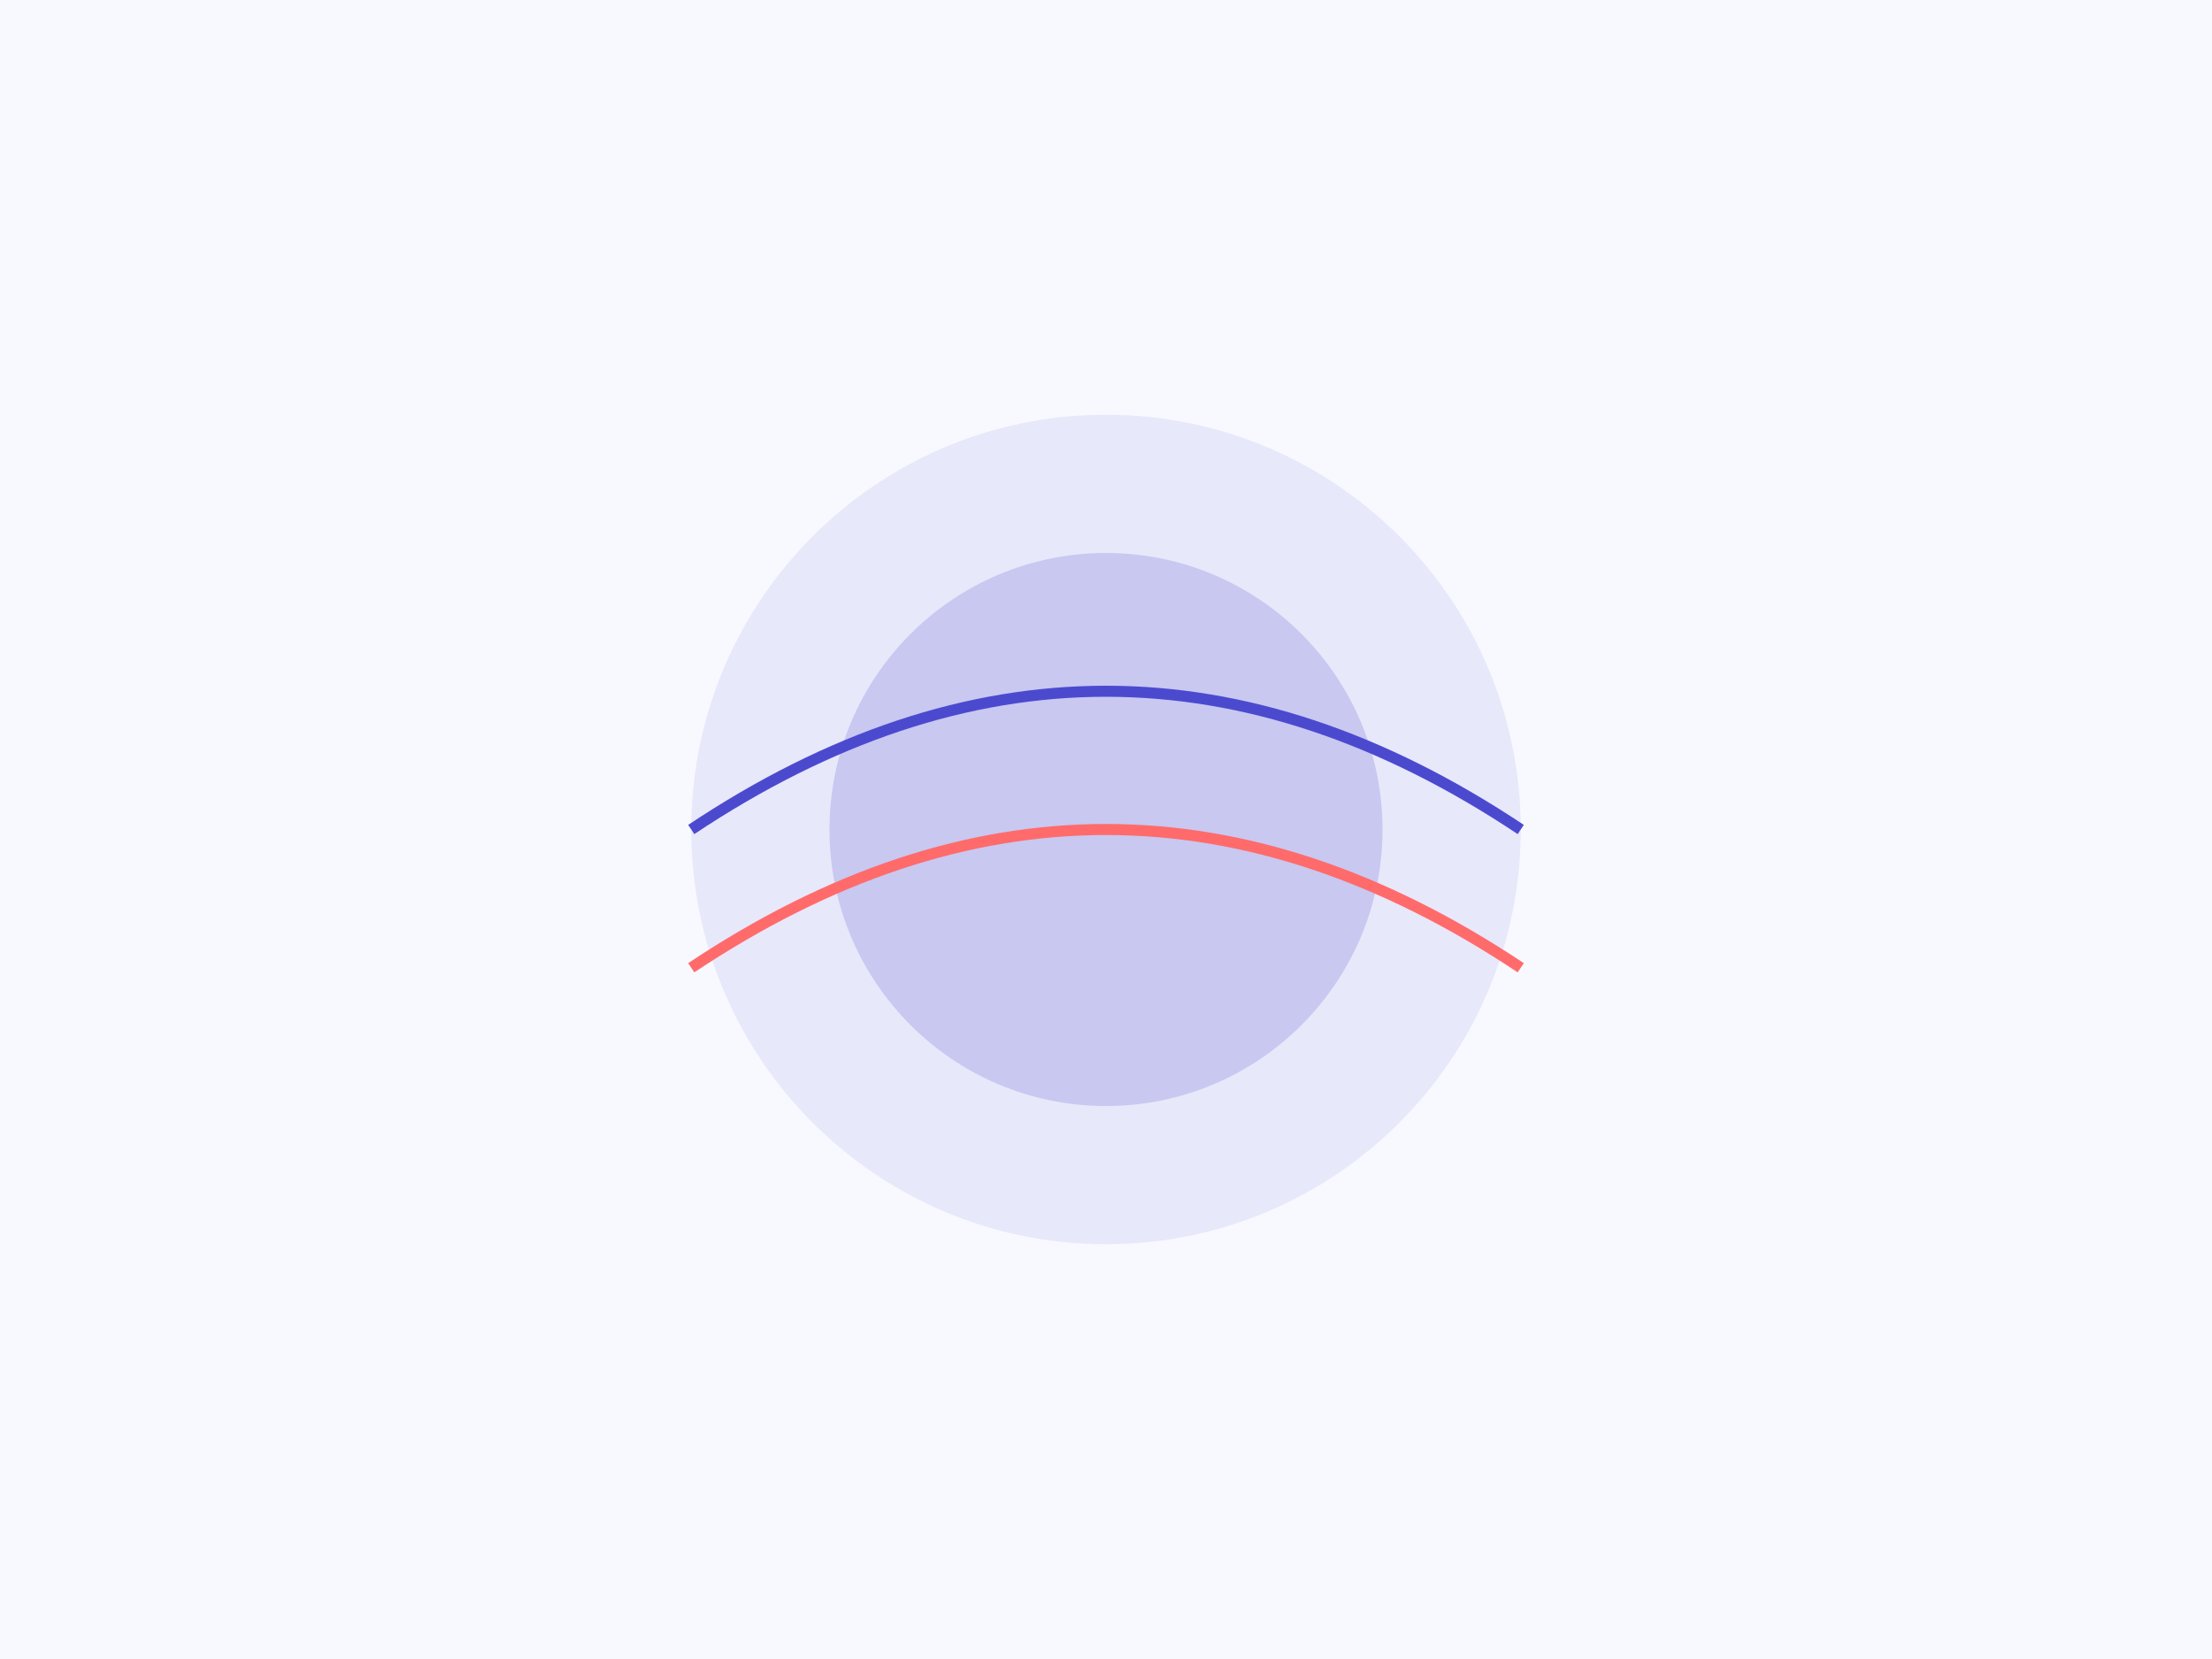
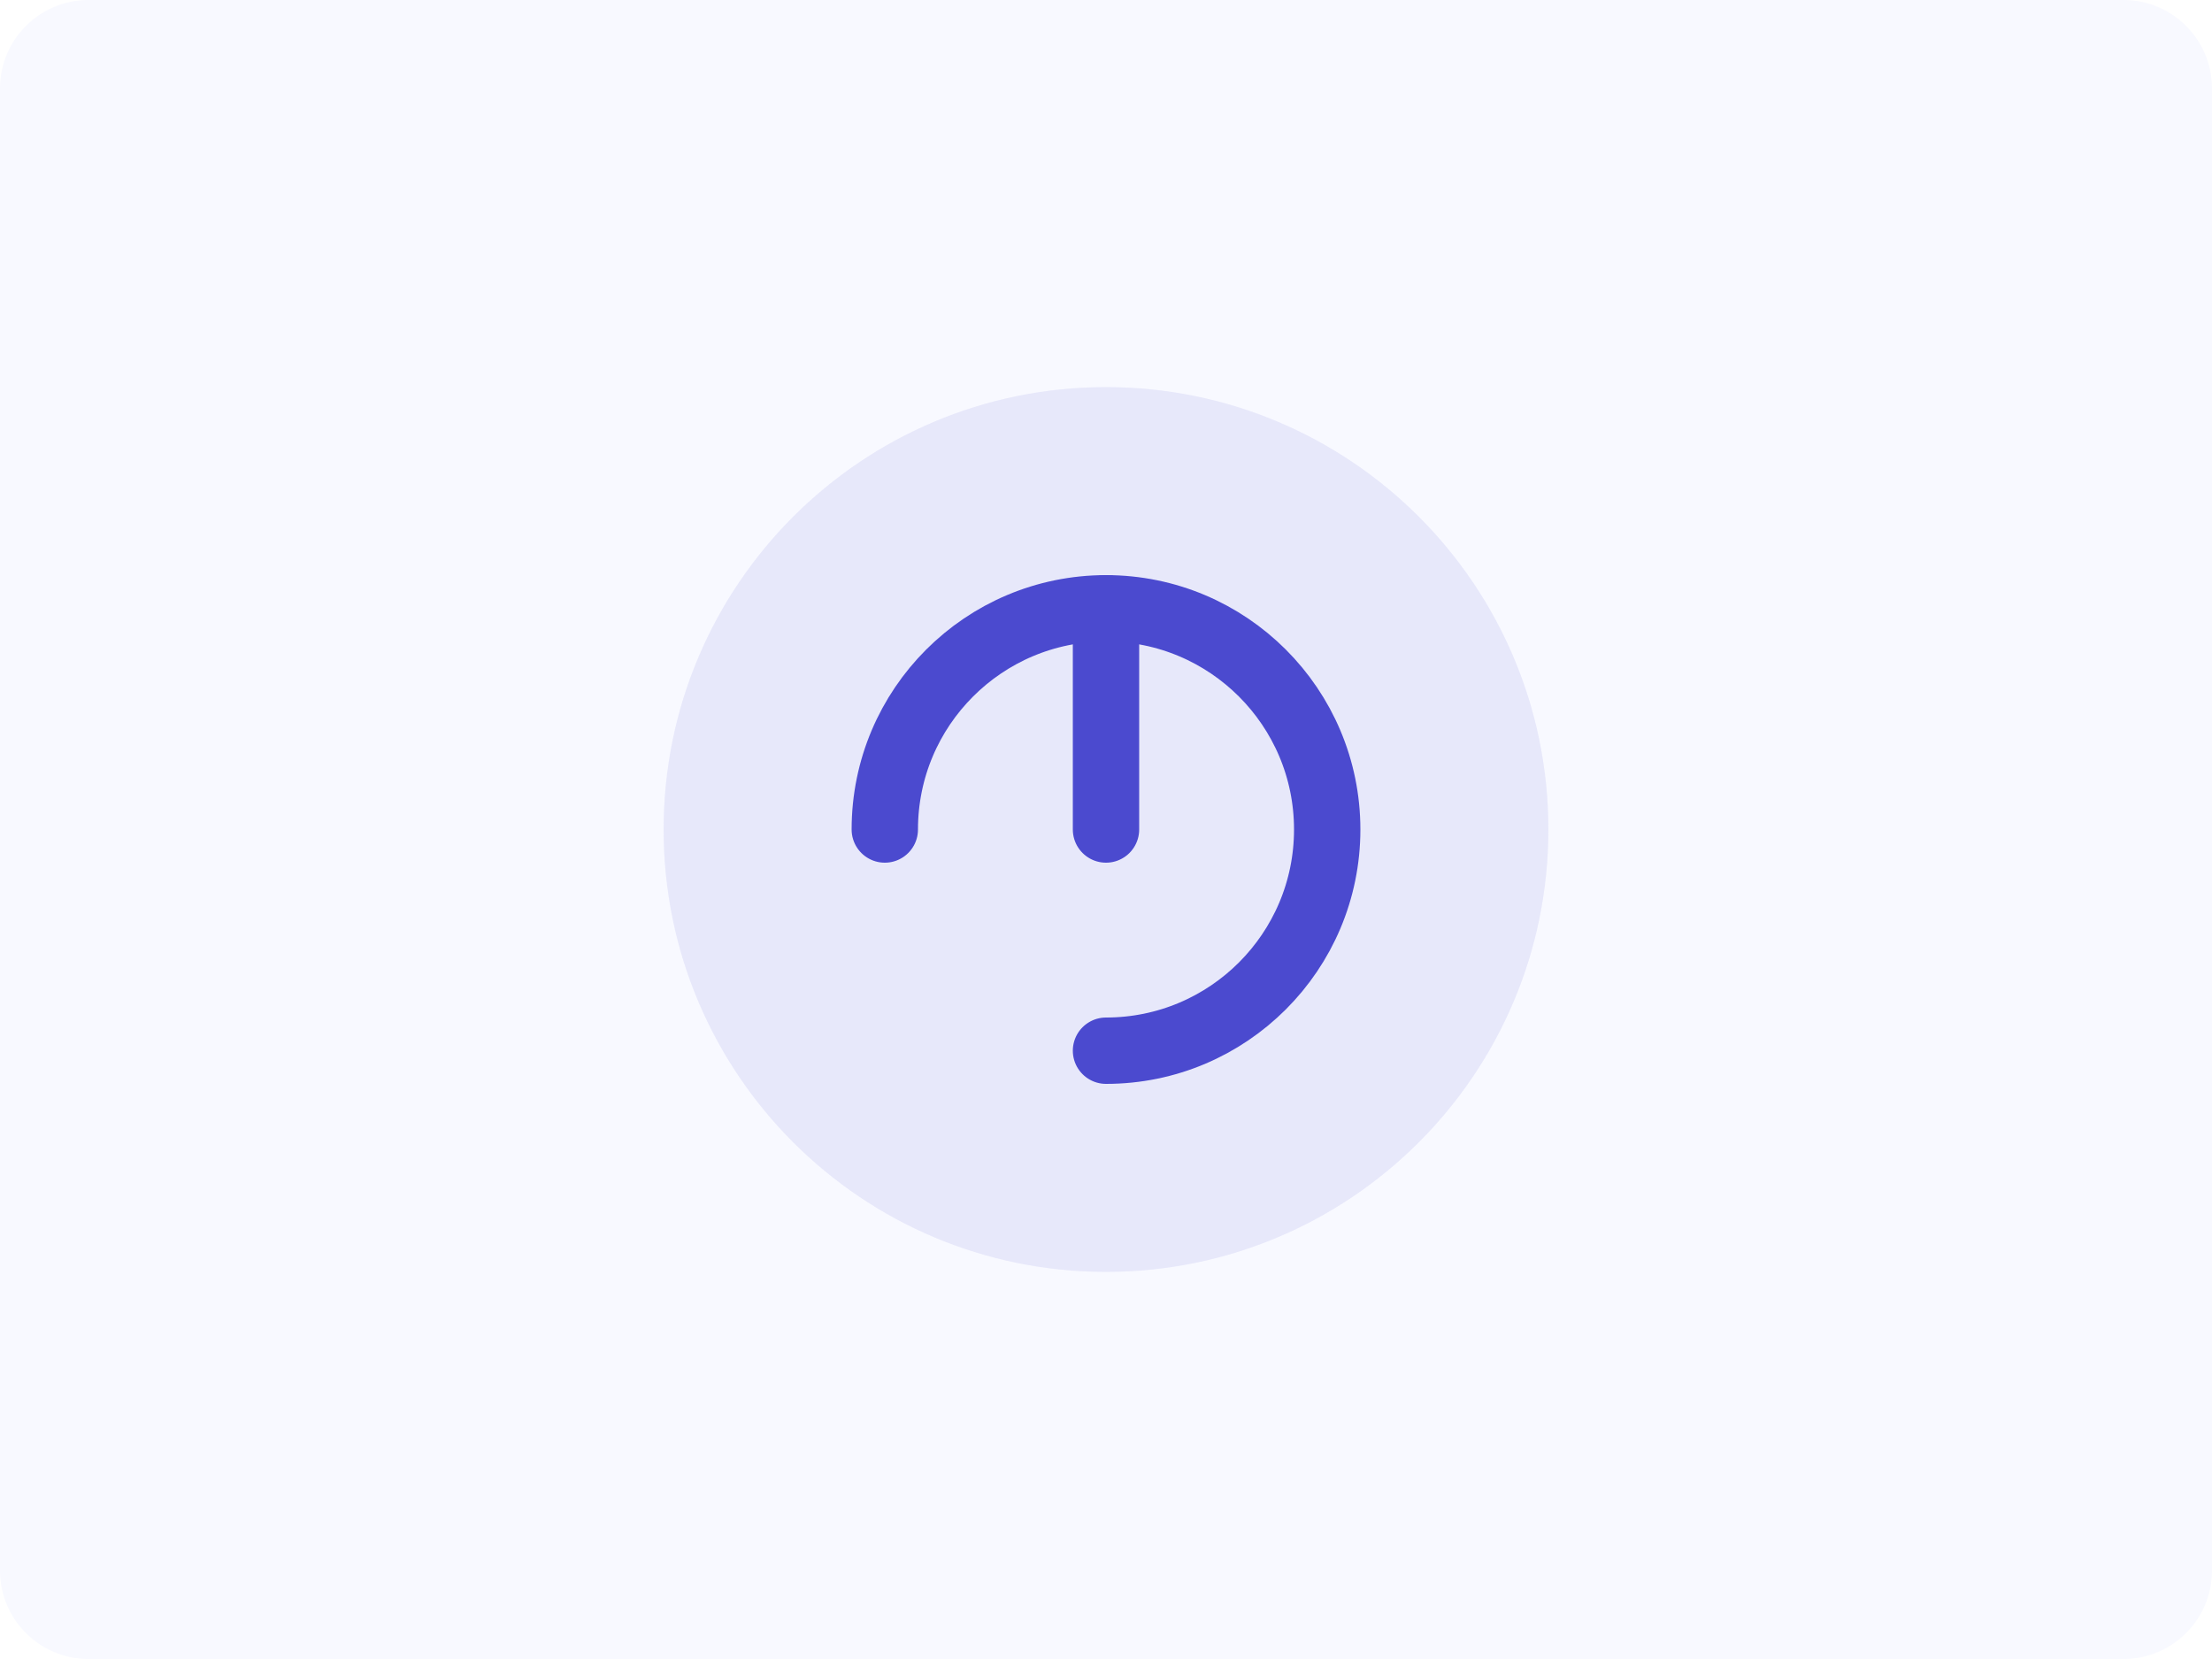
- <svg xmlns="http://www.w3.org/2000/svg" width="800" height="600" viewBox="0 0 800 600" fill="none">
-   <rect width="800" height="600" fill="url(#paint0_linear)" />
-   <circle cx="400" cy="300" r="150" fill="#4B4ACF" fill-opacity="0.1" />
-   <circle cx="400" cy="300" r="100" fill="#4B4ACF" fill-opacity="0.2" />
-   <path d="M250 300 Q 400 200 550 300" stroke="#4B4ACF" stroke-width="4" />
-   <path d="M250 350 Q 400 250 550 350" stroke="#FF6B6B" stroke-width="4" />
-   <defs>
-     <linearGradient id="paint0_linear" x1="0" y1="0" x2="800" y2="600">
-       <stop stop-color="#F8F9FF" />
-       <stop offset="1" stop-color="#E8E9FF" />
-     </linearGradient>
-   </defs>
+ <svg xmlns="http://www.w3.org/2000/svg" width="400" height="300" viewBox="0 0 400 300" fill="none">
+   <rect width="400" height="300" rx="16" fill="#F8F9FF" />
+   <circle cx="200" cy="150" r="80" fill="#4B4ACF" fill-opacity="0.1" />
+   <path d="M160 150C160 127.909 177.909 110 200 110C222.091 110 240 127.909 240 150C240 172.091 222.091 190 200 190" stroke="#4B4ACF" stroke-width="12" stroke-linecap="round">
+     <animateTransform attributeName="transform" type="rotate" from="0 200 150" to="360 200 150" dur="20s" repeatCount="indefinite" additive="sum" />
+   </path>
+   <path d="M200 150L200 110" stroke="#4B4ACF" stroke-width="12" stroke-linecap="round">
+     <animateTransform attributeName="transform" type="rotate" from="0 200 150" to="360 200 150" dur="5s" repeatCount="indefinite" additive="sum" />
+   </path>
</svg>
